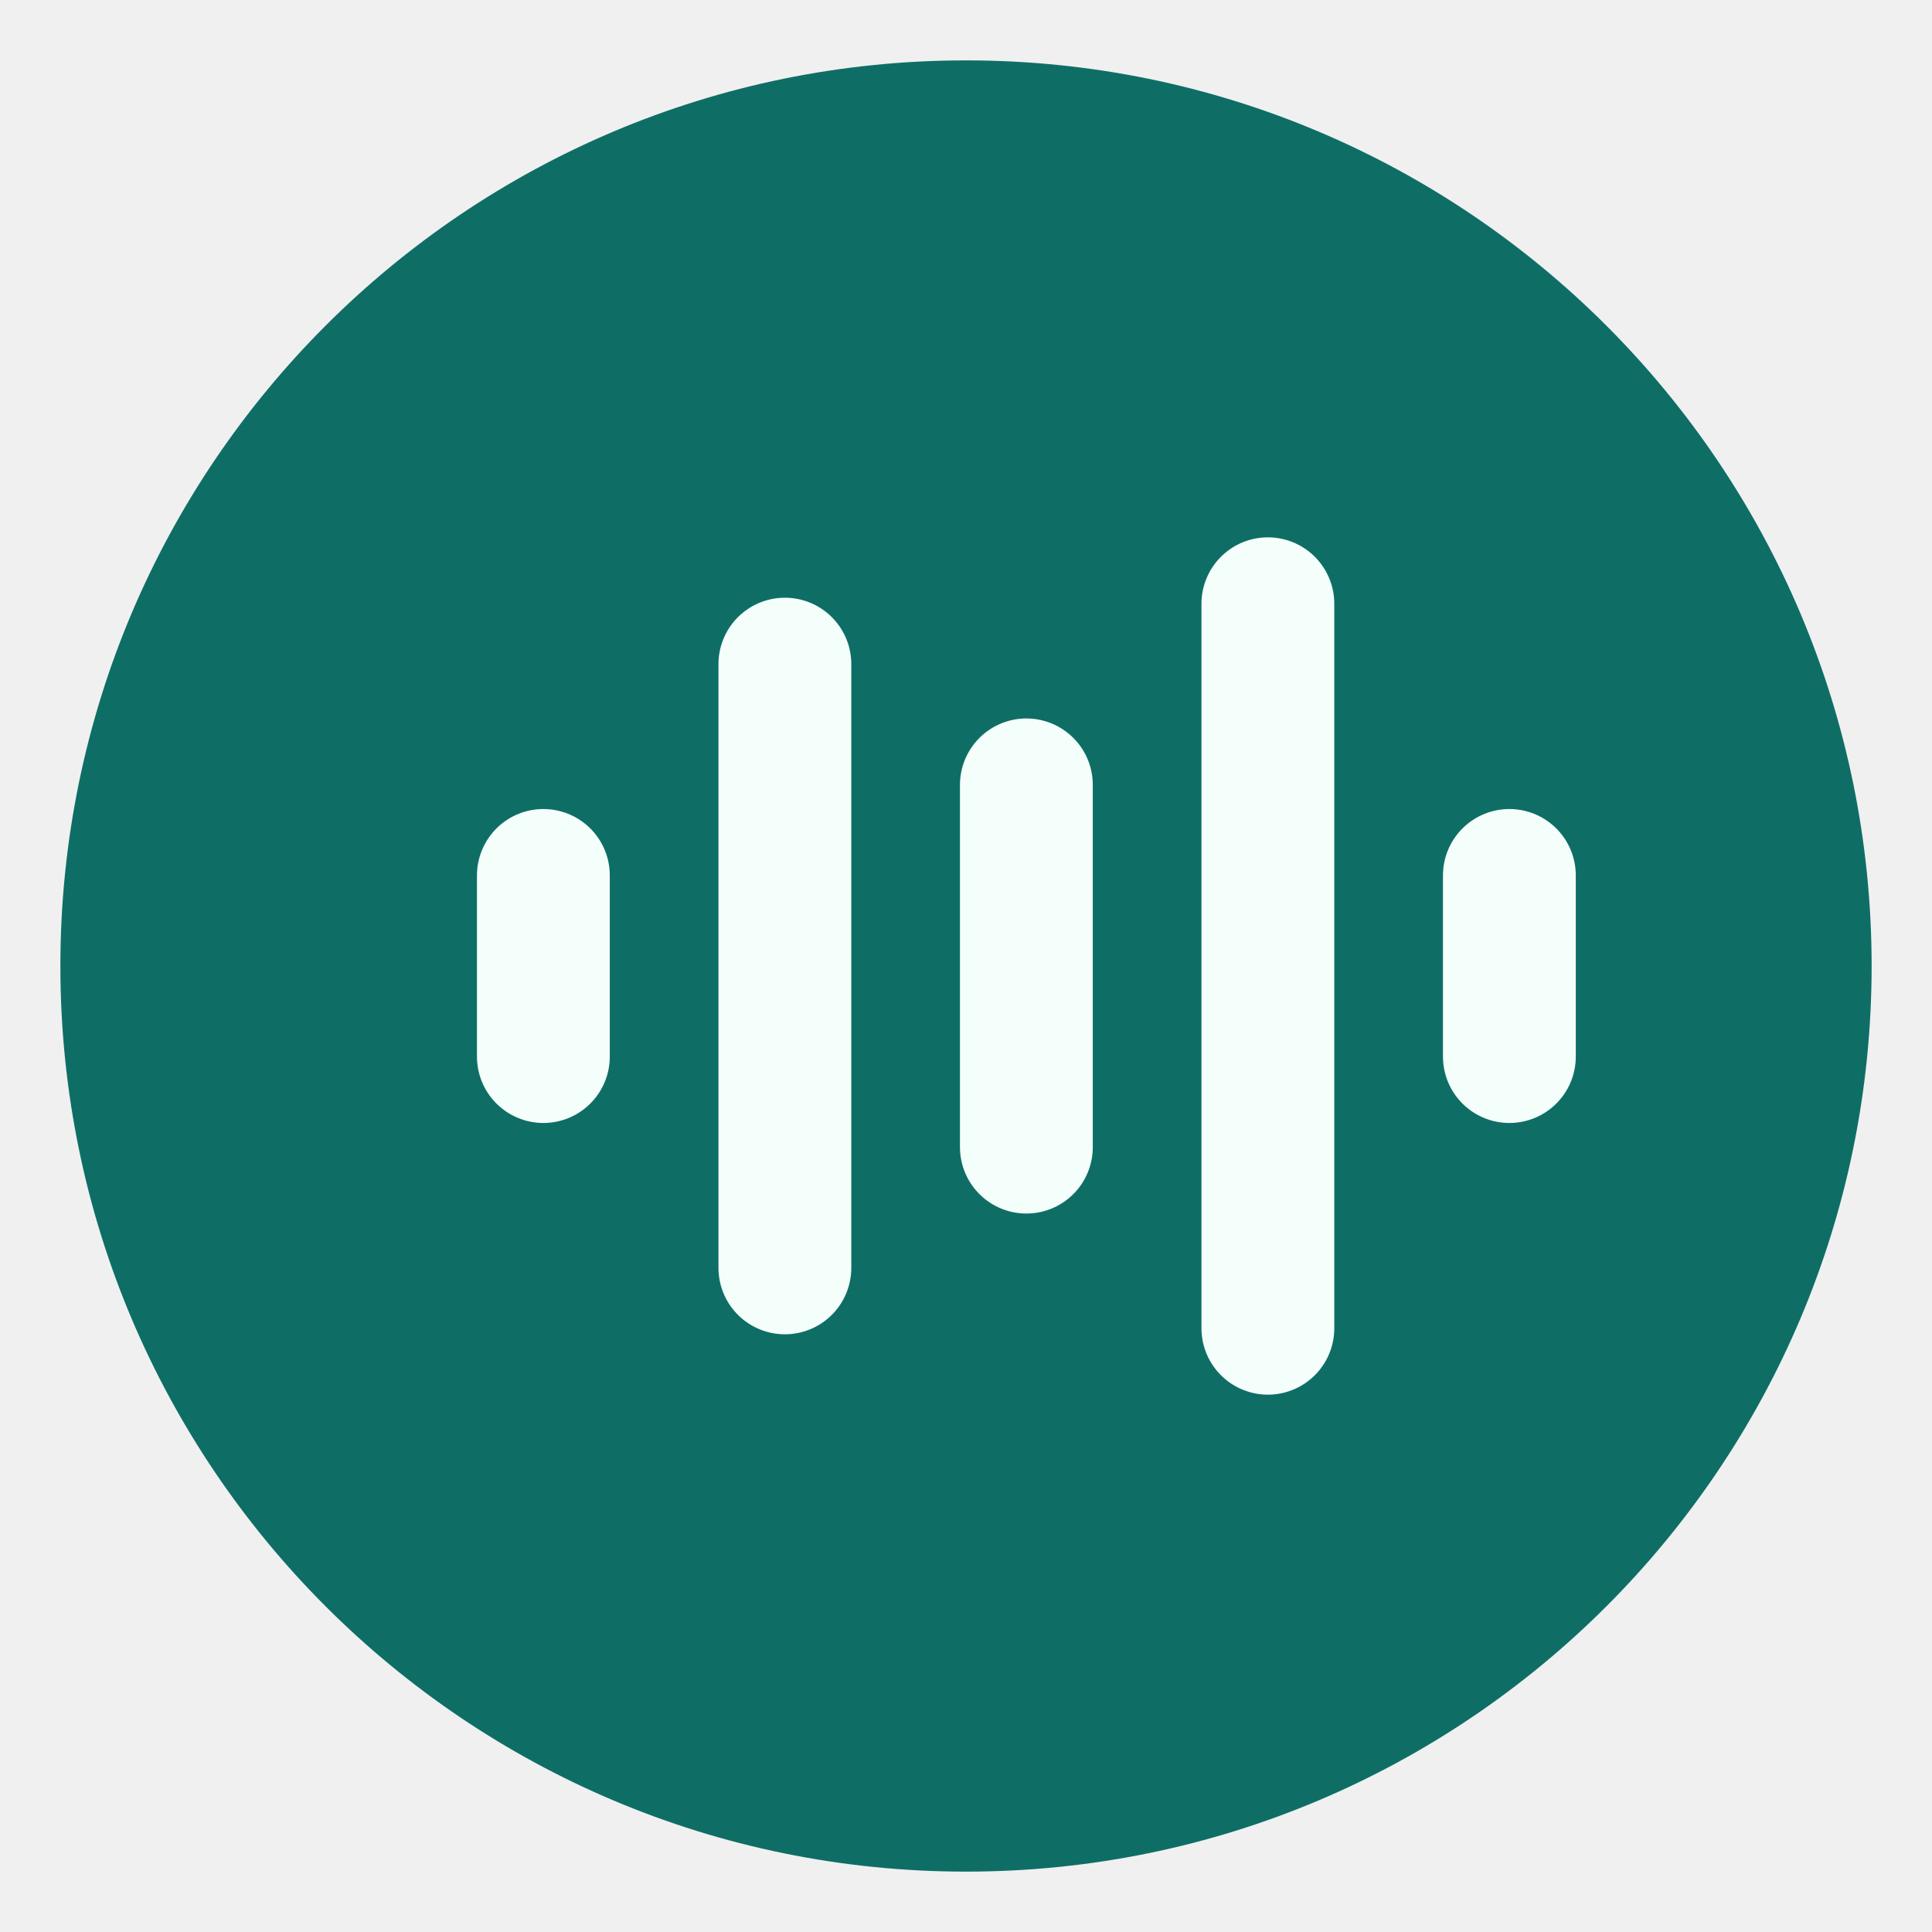
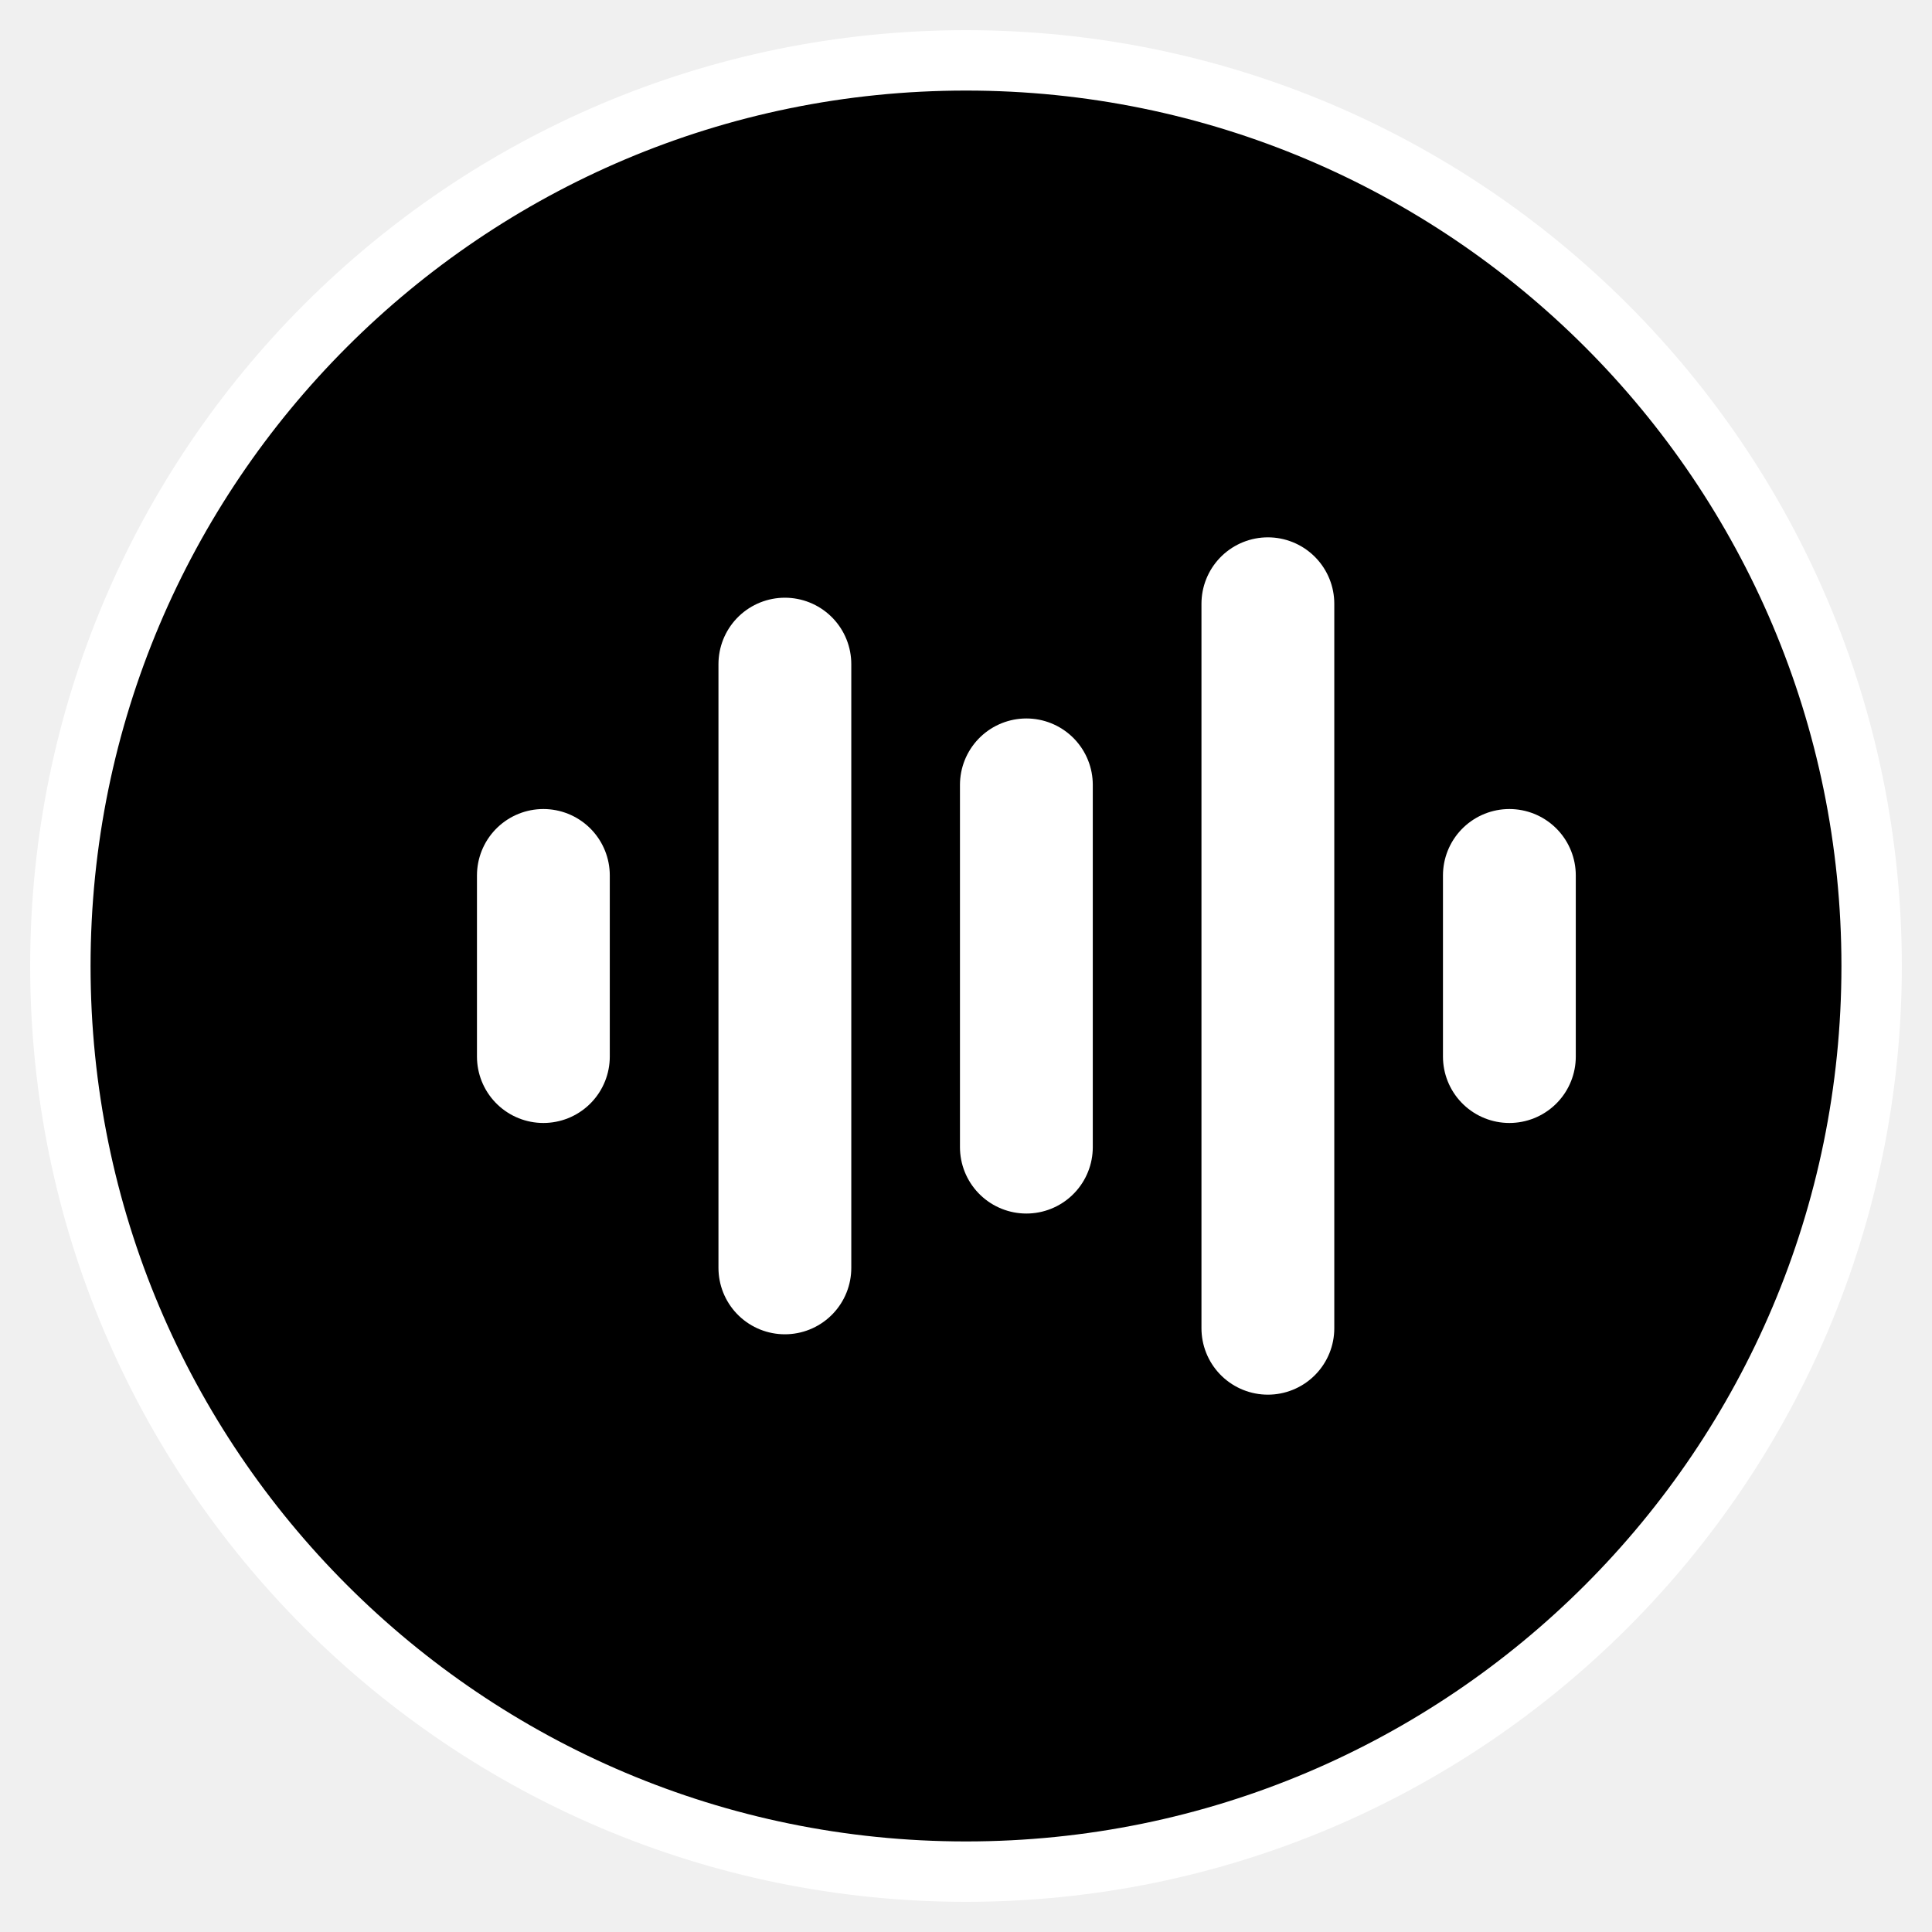
- <svg xmlns="http://www.w3.org/2000/svg" viewBox="0 0 32 32">
-   <circle cx="16" cy="16" r="15" fill="#0e6e66" />
-   <path d="M9 17.5v-3M13 21v-10M17 19v-6M21 22v-12M25 17.5v-3" stroke="#f4fffb" stroke-width="2.2" stroke-linecap="round" />
+ <svg xmlns="http://www.w3.org/2000/svg" viewBox="0 0 32 32" width="32" height="32">
+   <circle cx="16" cy="16" r="15" fill="#000000" stroke="#ffffff" stroke-width="1" />
+   <path d="M9 17.5v-3M13 21v-10M17 19v-6M21 22v-12M25 17.5v-3" stroke="#ffffff" stroke-width="2.2" stroke-linecap="round" />
</svg>
